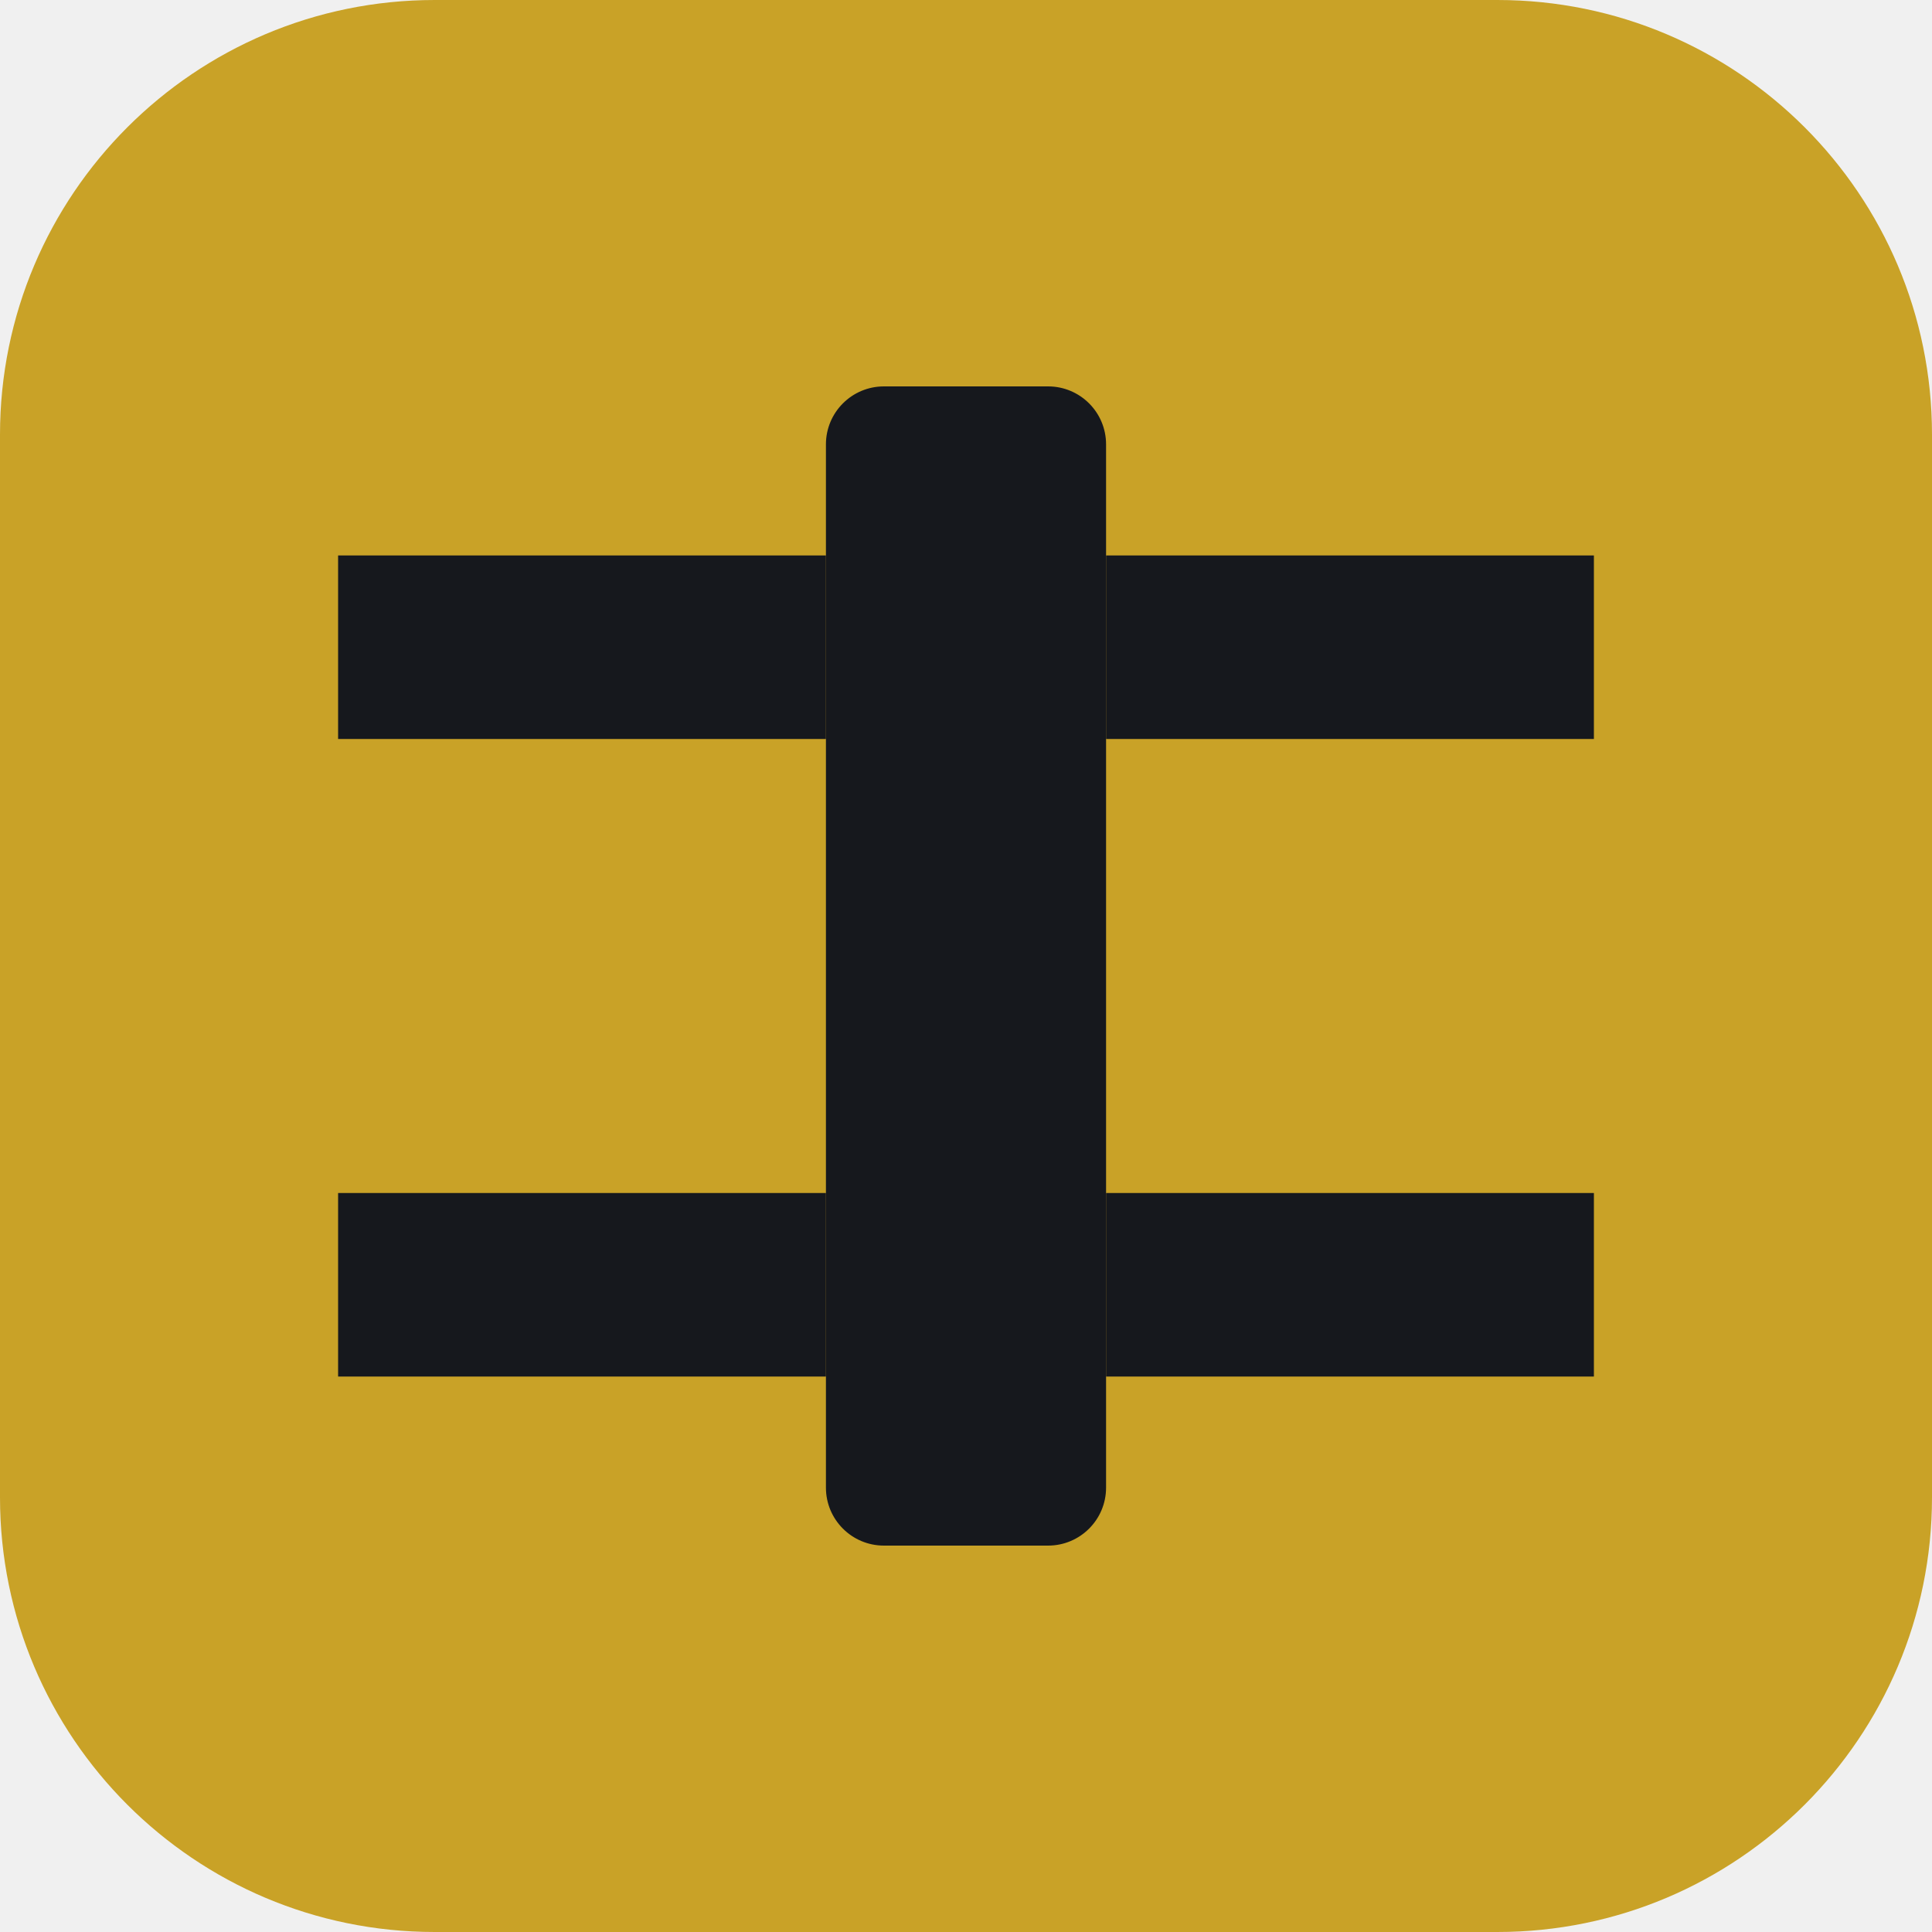
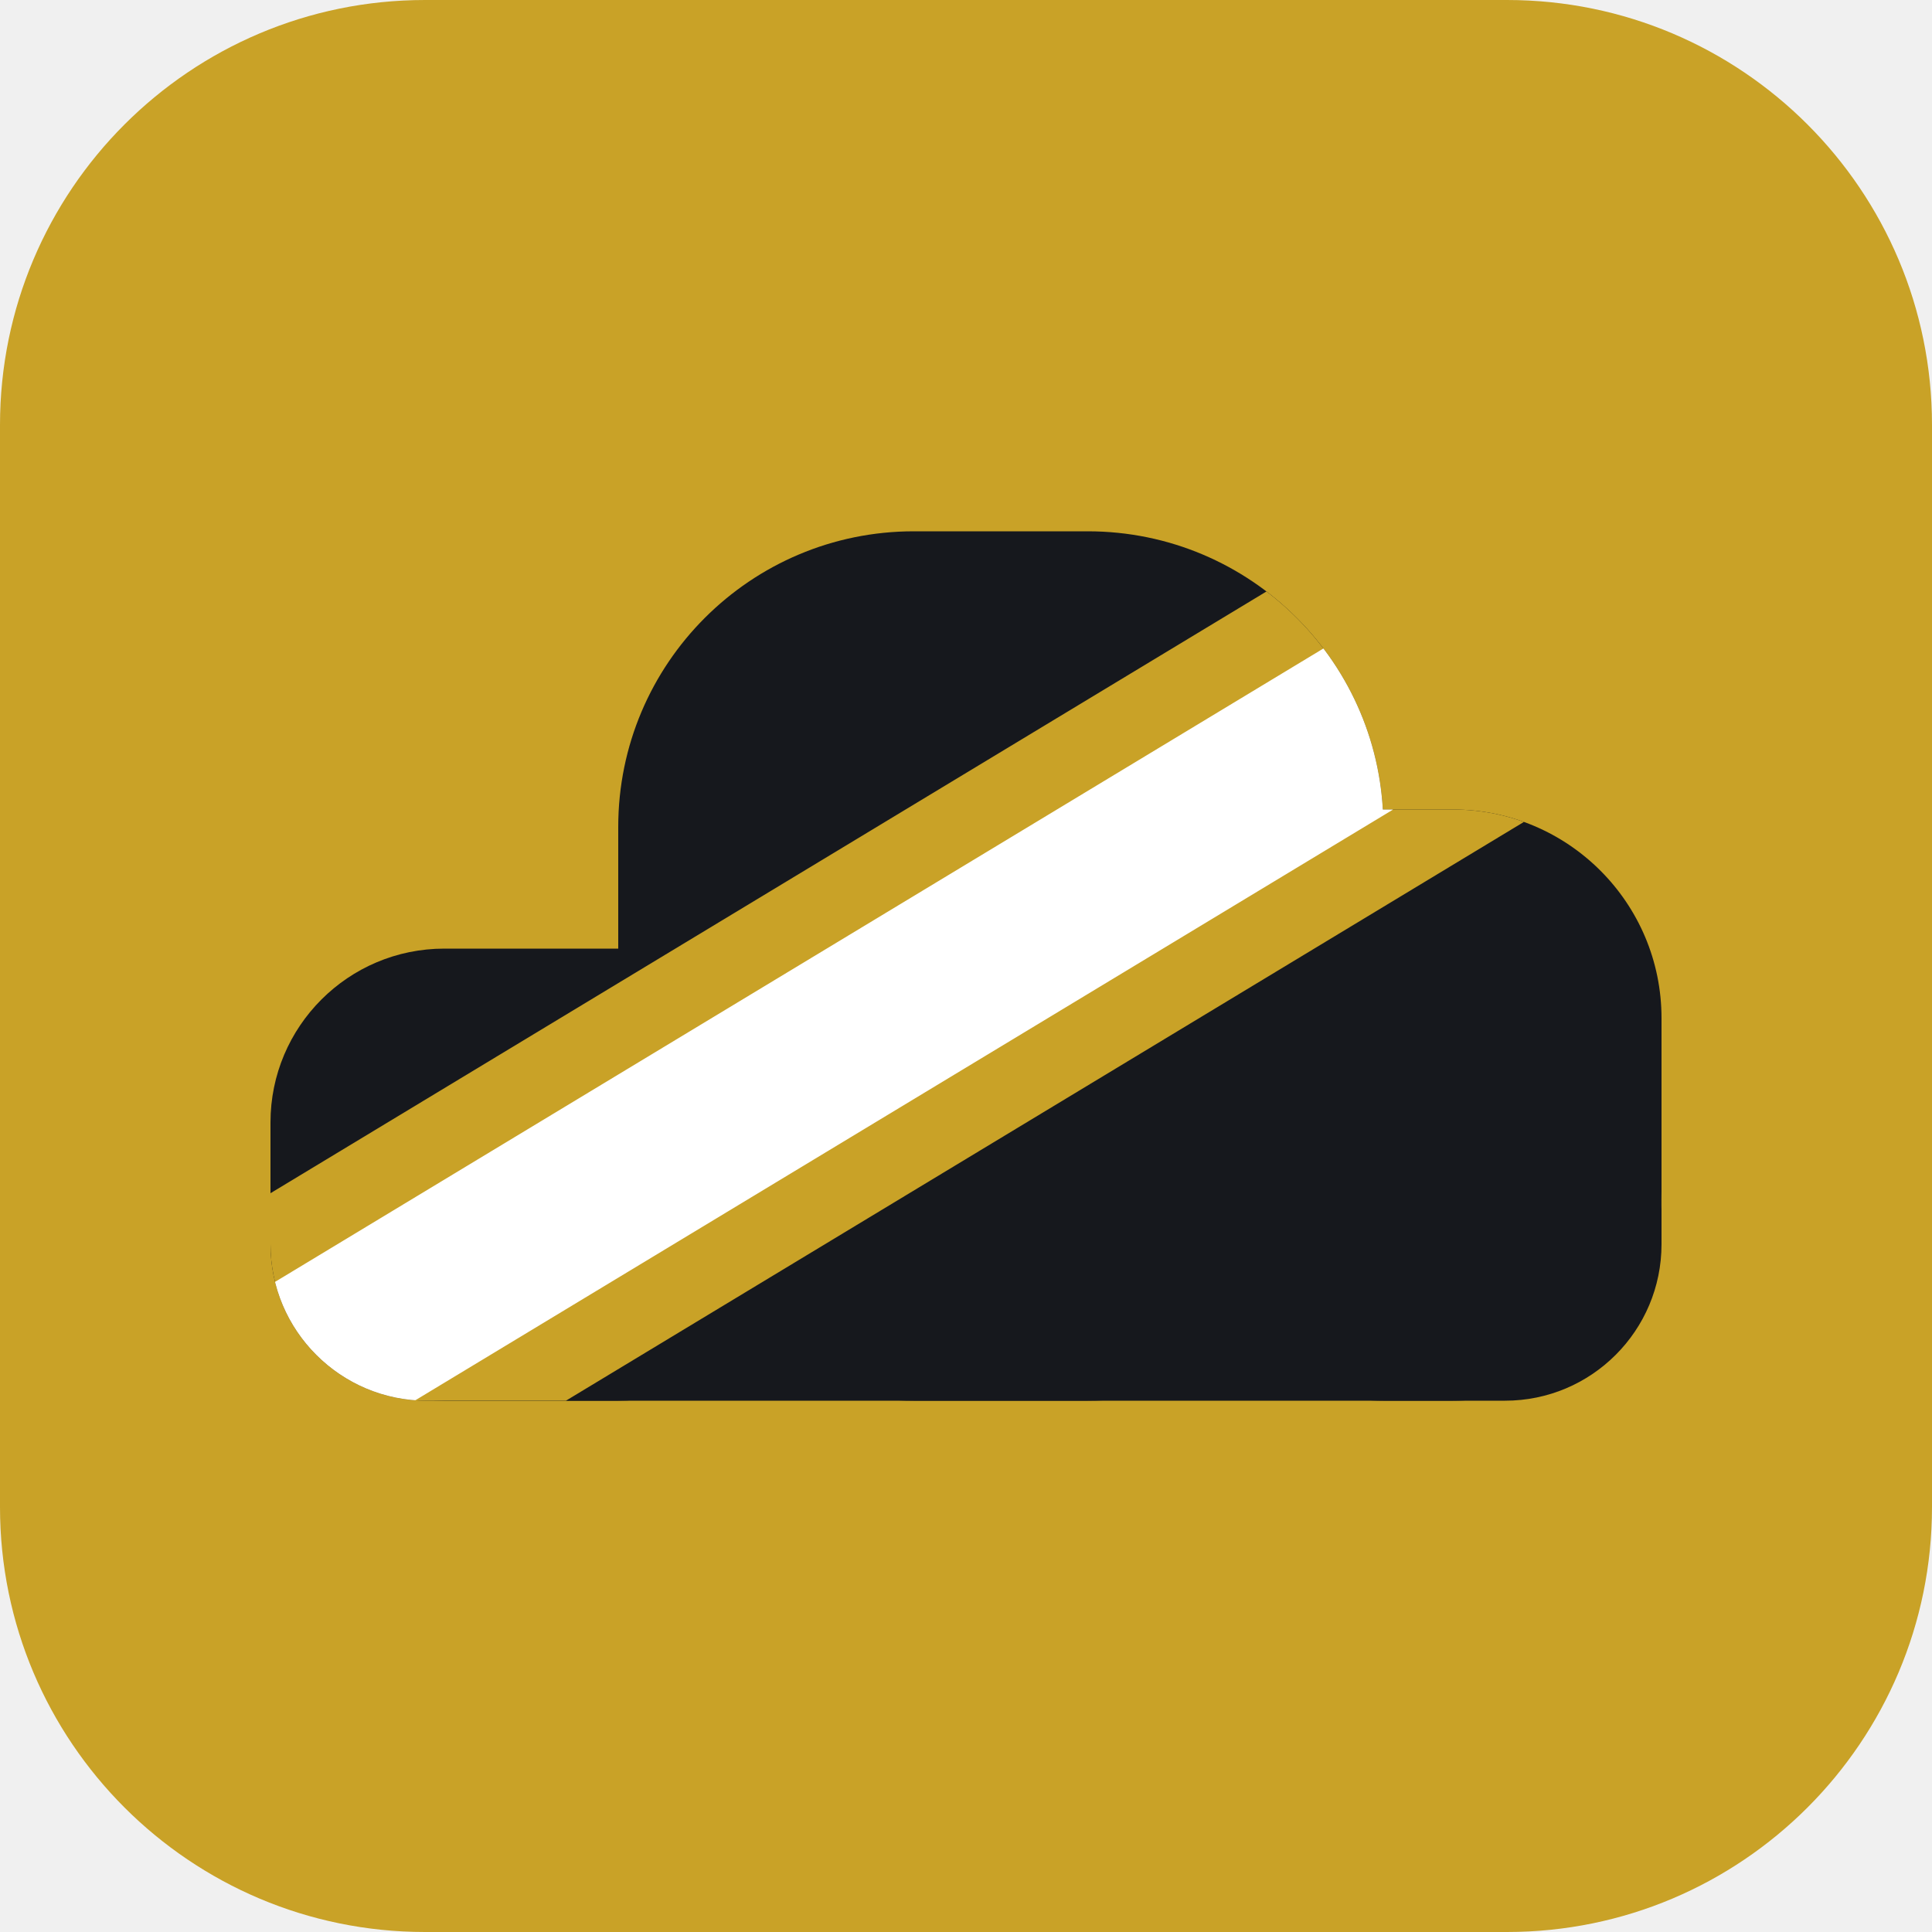
- <svg xmlns="http://www.w3.org/2000/svg" width="40" height="40" viewBox="0 0 40 40" fill="none">
-   <rect width="40" height="40" rx="9" fill="#C9A227" />
-   <path d="M7 11.5 H17.1 V15.3 H7 Z M22.9 11.5 H33 V15.3 H22.9 Z" fill="#16181D" />
-   <path d="M7 24.7 H17.1 V28.5 H7 Z M22.9 24.7 H33 V28.5 H22.9 Z" fill="#16181D" />
-   <rect x="17.1" y="8" width="5.8" height="24" rx="1.2" fill="#16181D" />
+ <svg xmlns="http://www.w3.org/2000/svg" width="100" height="100" viewBox="0 0 100 100" fill="none">
+   <rect width="100" height="100" rx="22" fill="#C9A227" />
+   <g transform="translate(3.200 20.300) scale(0.9)">
+     <defs>
+       <clipPath id="isq">
+         <rect x="12" y="32" width="30" height="26" rx="10" />
+         <rect x="32" y="8" width="44" height="50" rx="17" />
+         <rect x="64" y="24" width="28" height="34" rx="12" />
+         <rect x="12" y="38" width="80" height="20" rx="9" />
+       </clipPath>
+     </defs>
+     <g fill="#16181D">
+       <rect x="12" y="32" width="30" height="26" rx="10" />
+       <rect x="32" y="8" width="44" height="50" rx="17" />
+       <rect x="64" y="24" width="28" height="34" rx="12" />
+       <rect x="12" y="38" width="80" height="20" rx="9" />
+     </g>
+     <g clip-path="url(#isq)">
+       <path d="M4 62 L100 4" stroke="#C9A227" stroke-width="19" fill="none" />
+       <path d="M4 62 L100 4" stroke="#FFFFFF" stroke-width="10" fill="none" />
+     </g>
+   </g>
</svg>
